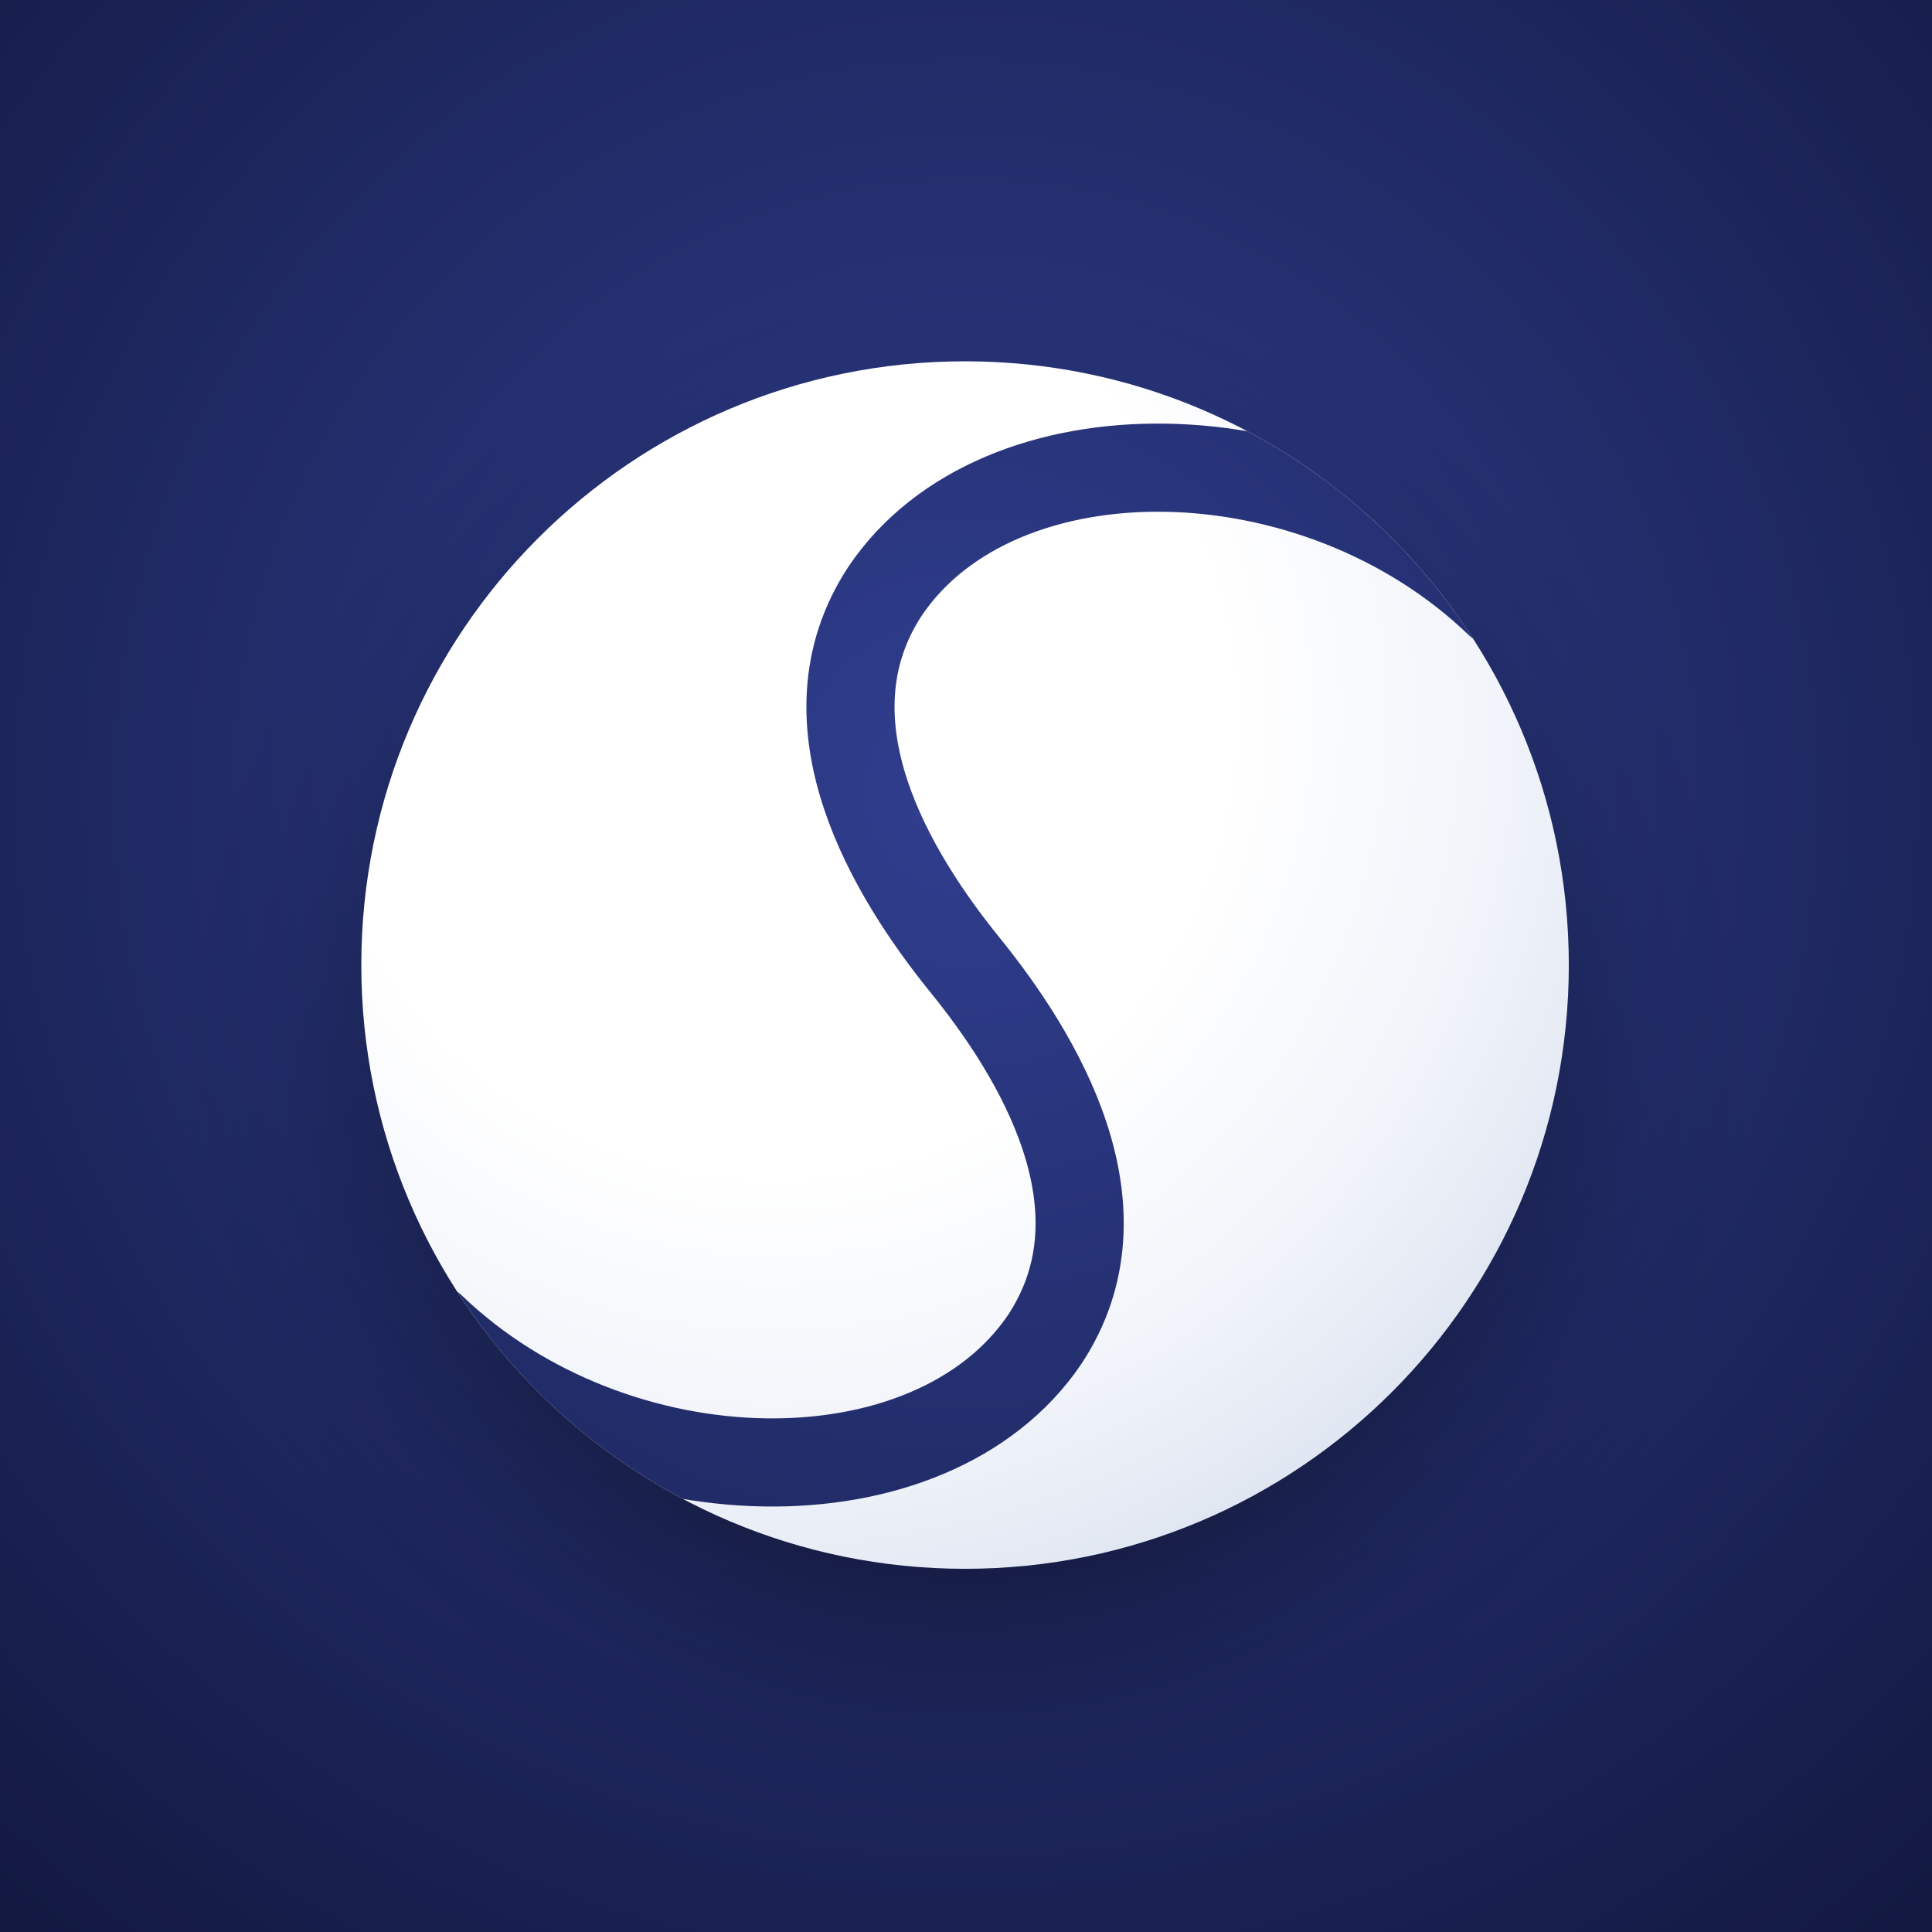
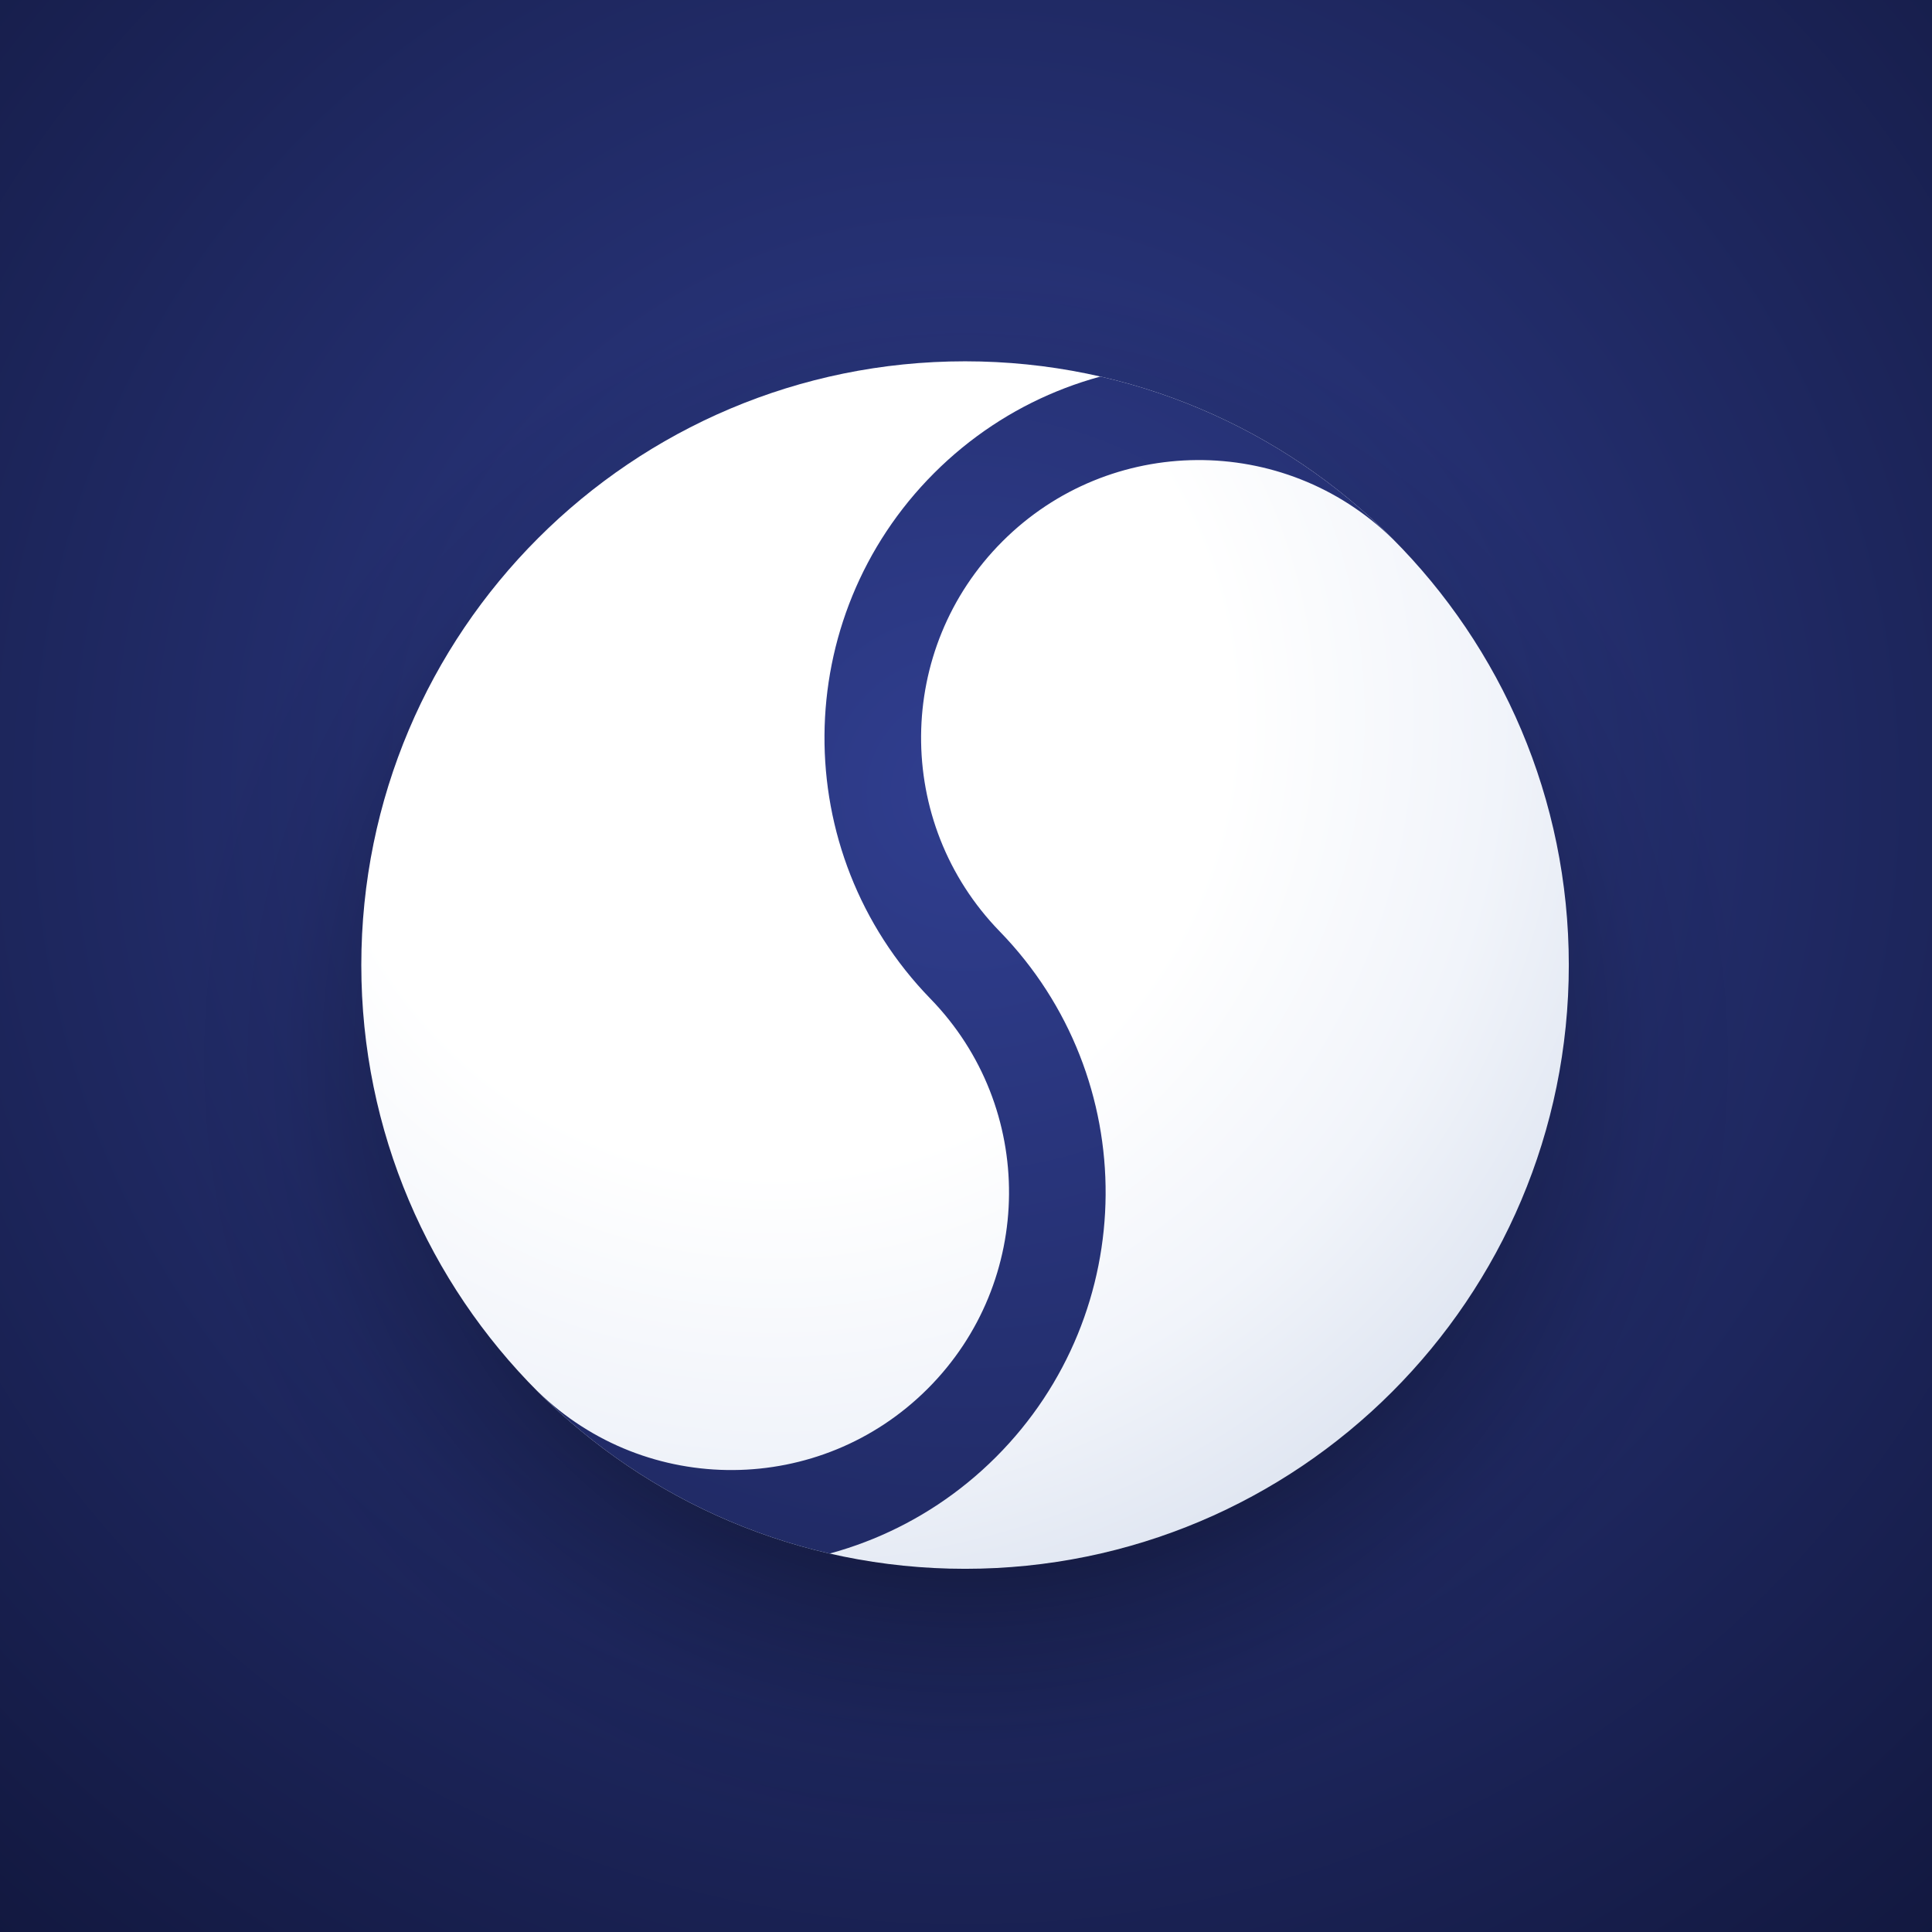
<svg xmlns="http://www.w3.org/2000/svg" width="1024" height="1024" viewBox="0 0 1024 1024">
  <defs>
    <radialGradient id="field-gradient" gradientUnits="userSpaceOnUse" cx="512" cy="420" r="800">
      <stop offset="0" stop-color="#303E8F" />
      <stop offset="1" stop-color="#12183F" />
    </radialGradient>
    <radialGradient id="ball-shadow-gradient" gradientUnits="userSpaceOnUse" cx="512" cy="562" r="420">
      <stop offset="0" stop-color="#000" stop-opacity="0.5" />
      <stop offset="0.6" stop-color="#000" stop-opacity="0.38" />
      <stop offset="0.72" stop-color="#000" stop-opacity="0.2" />
      <stop offset="0.86" stop-color="#000" stop-opacity="0.05" />
      <stop offset="1" stop-color="#000" stop-opacity="0" />
    </radialGradient>
    <radialGradient id="ball-gradient" gradientUnits="userSpaceOnUse" cx="410" cy="380" r="482">
      <stop offset="0" stop-color="#FFFFFF" />
      <stop offset="0.5" stop-color="#FFFFFF" />
      <stop offset="0.8" stop-color="#F1F4FA" />
      <stop offset="1" stop-color="#E1E7F2" />
    </radialGradient>
    <radialGradient id="seam-gradient" gradientUnits="userSpaceOnUse" cx="50.078" cy="35.703" r="125">
      <stop offset="0" stop-color="#303E8F" />
      <stop offset="1" stop-color="#12183F" />
    </radialGradient>
    <clipPath id="ball-clip">
      <circle cx="50" cy="50" r="50" />
    </clipPath>
  </defs>
  <rect id="field" width="1024" height="1024" fill="url(#field-gradient)" />
  <circle id="ball-shadow" cx="512" cy="562" r="420" fill="url(#ball-shadow-gradient)" />
  <circle id="ball" cx="511.5" cy="511.5" r="320" fill="url(#ball-gradient)" />
  <g id="seam-layers" transform="translate(191.5 191.5) scale(6.4)">
-     <path id="seam" d="M94.2 20 C79 5.4 52.8 5.1 43.4 19 C36.2 29.9 44 42.6 50 50 C56 57.4 63.8 70.1 56.6 81 C47.2 94.9 21 94.6 5.8 80" fill="none" stroke="url(#seam-gradient)" stroke-width="7.3" stroke-linecap="round" clip-path="url(#ball-clip)" />
+     <path id="seam" d="M88.18 11.82 A27 27 0 0 0 50 50 A27 27 0 0 1 11.82 88.18" fill="none" stroke="url(#seam-gradient)" stroke-width="8" stroke-linecap="round" clip-path="url(#ball-clip)" />
  </g>
</svg>
